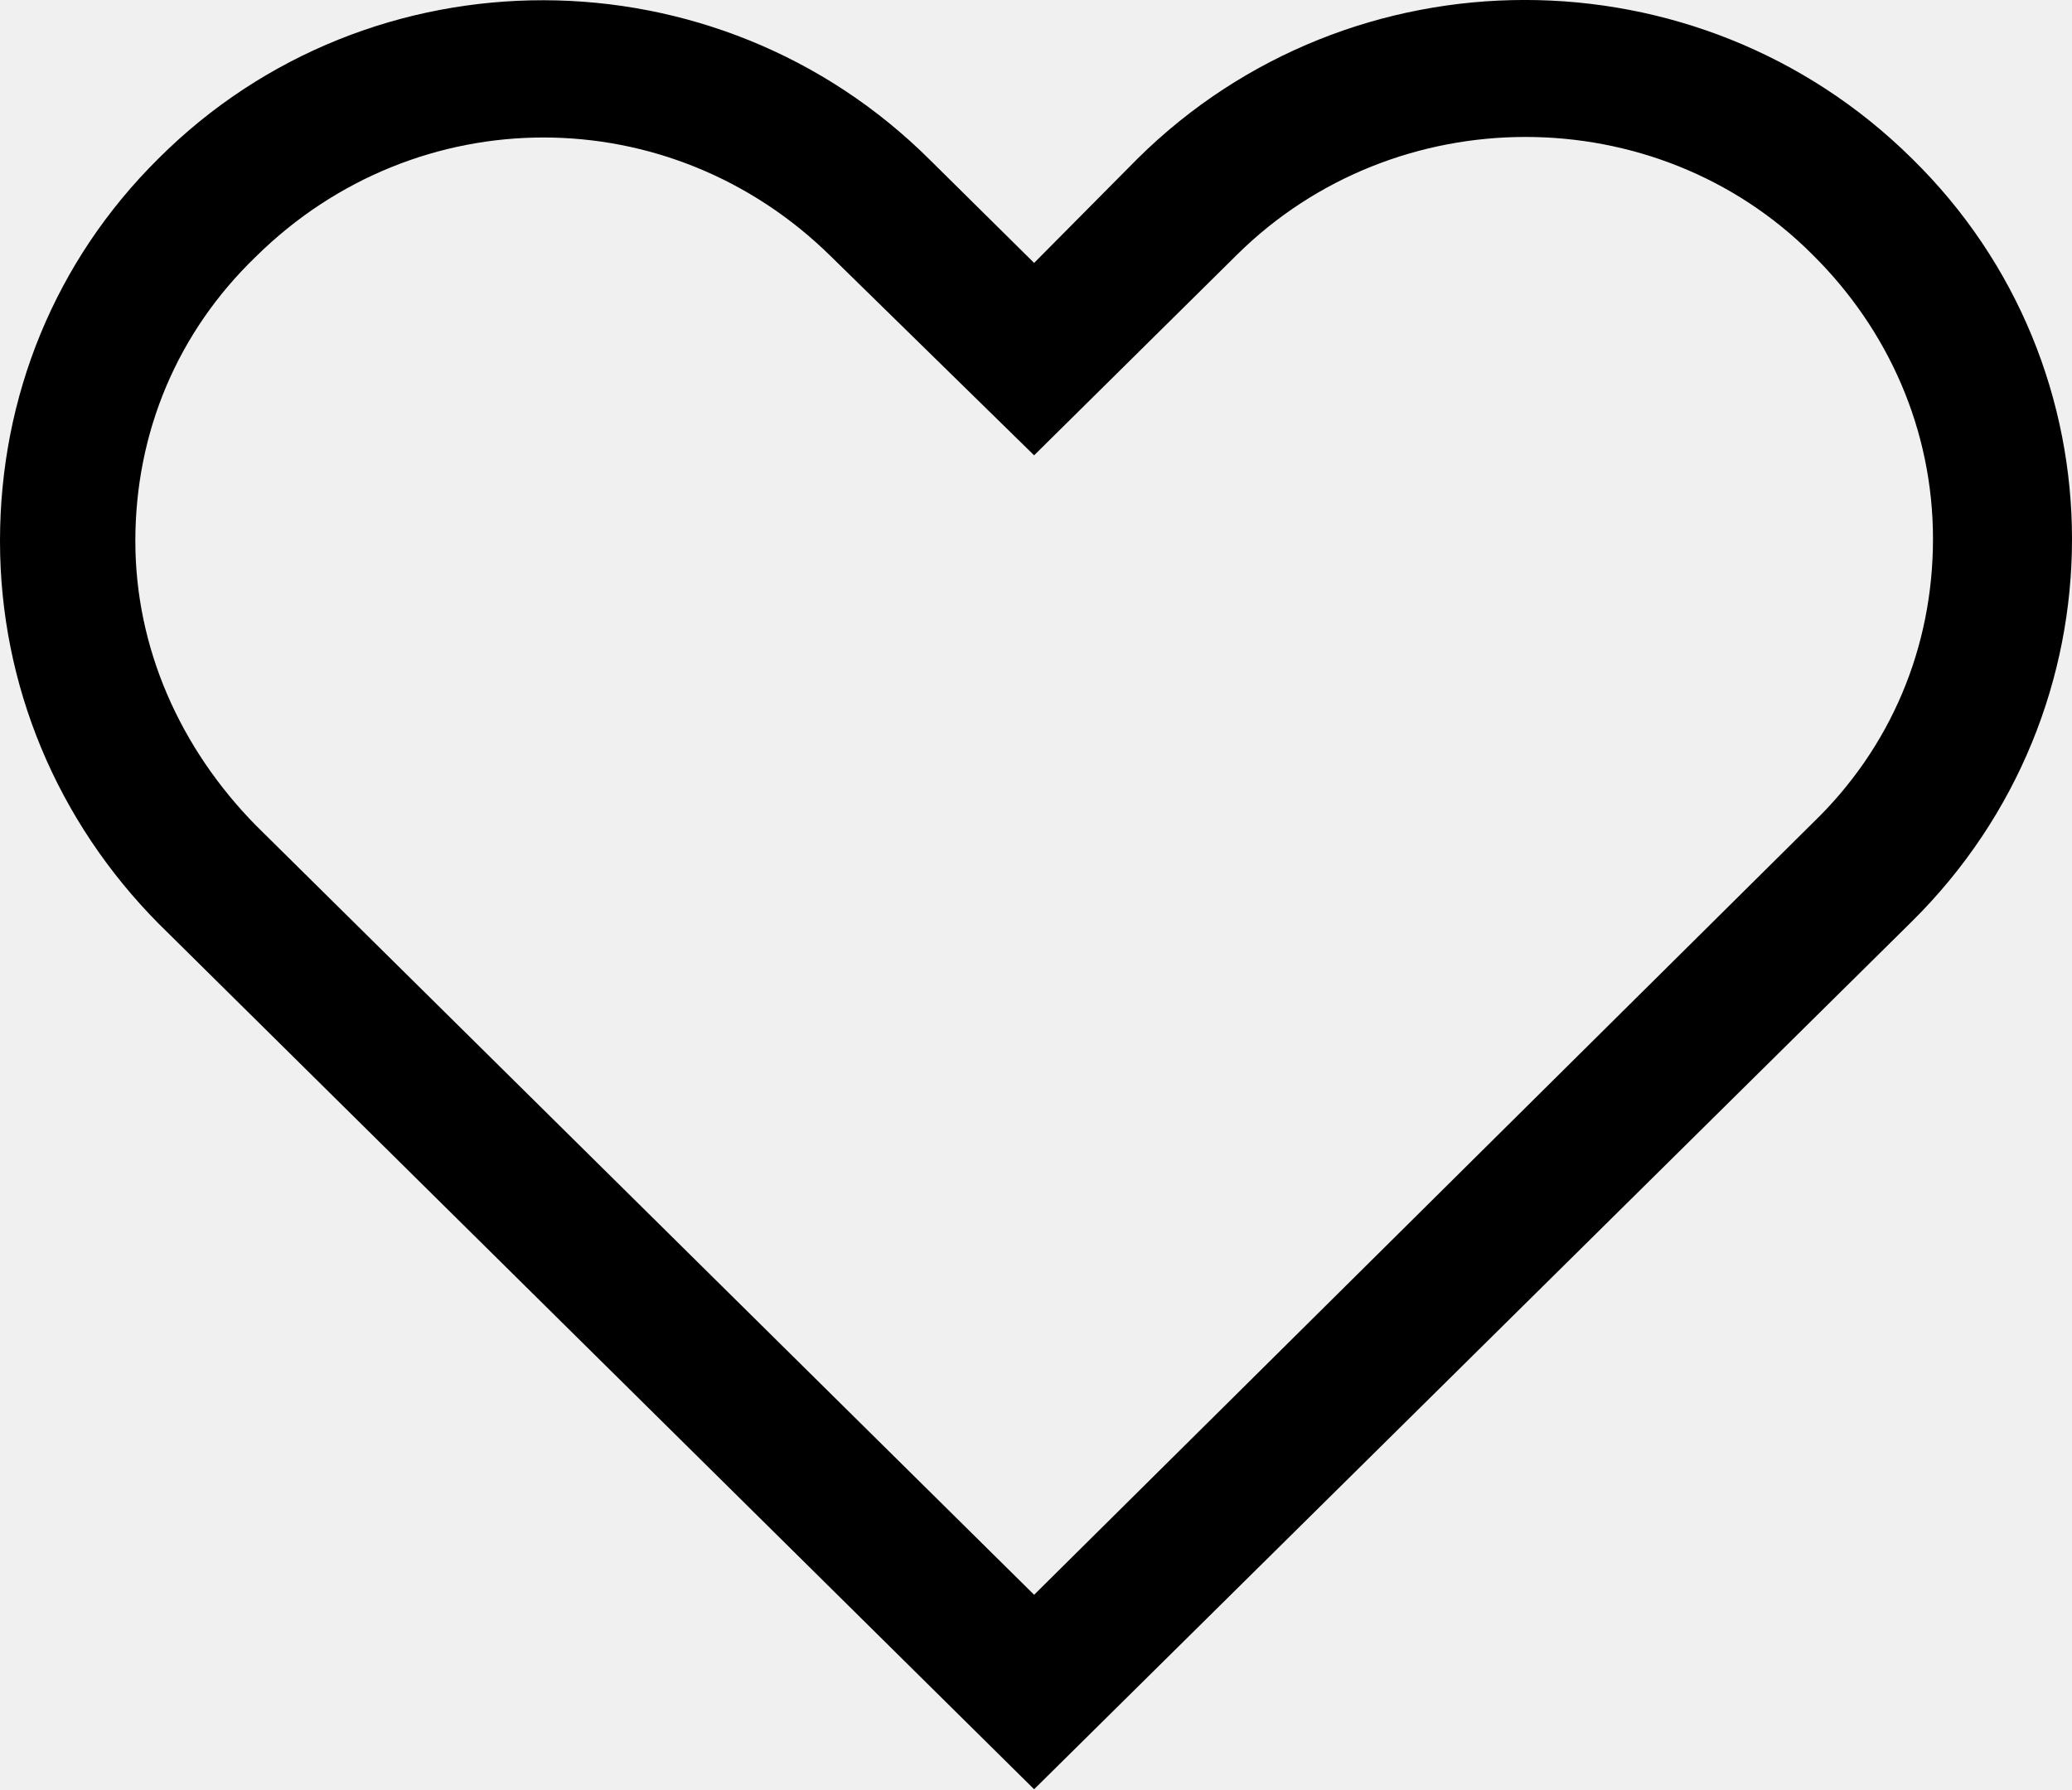
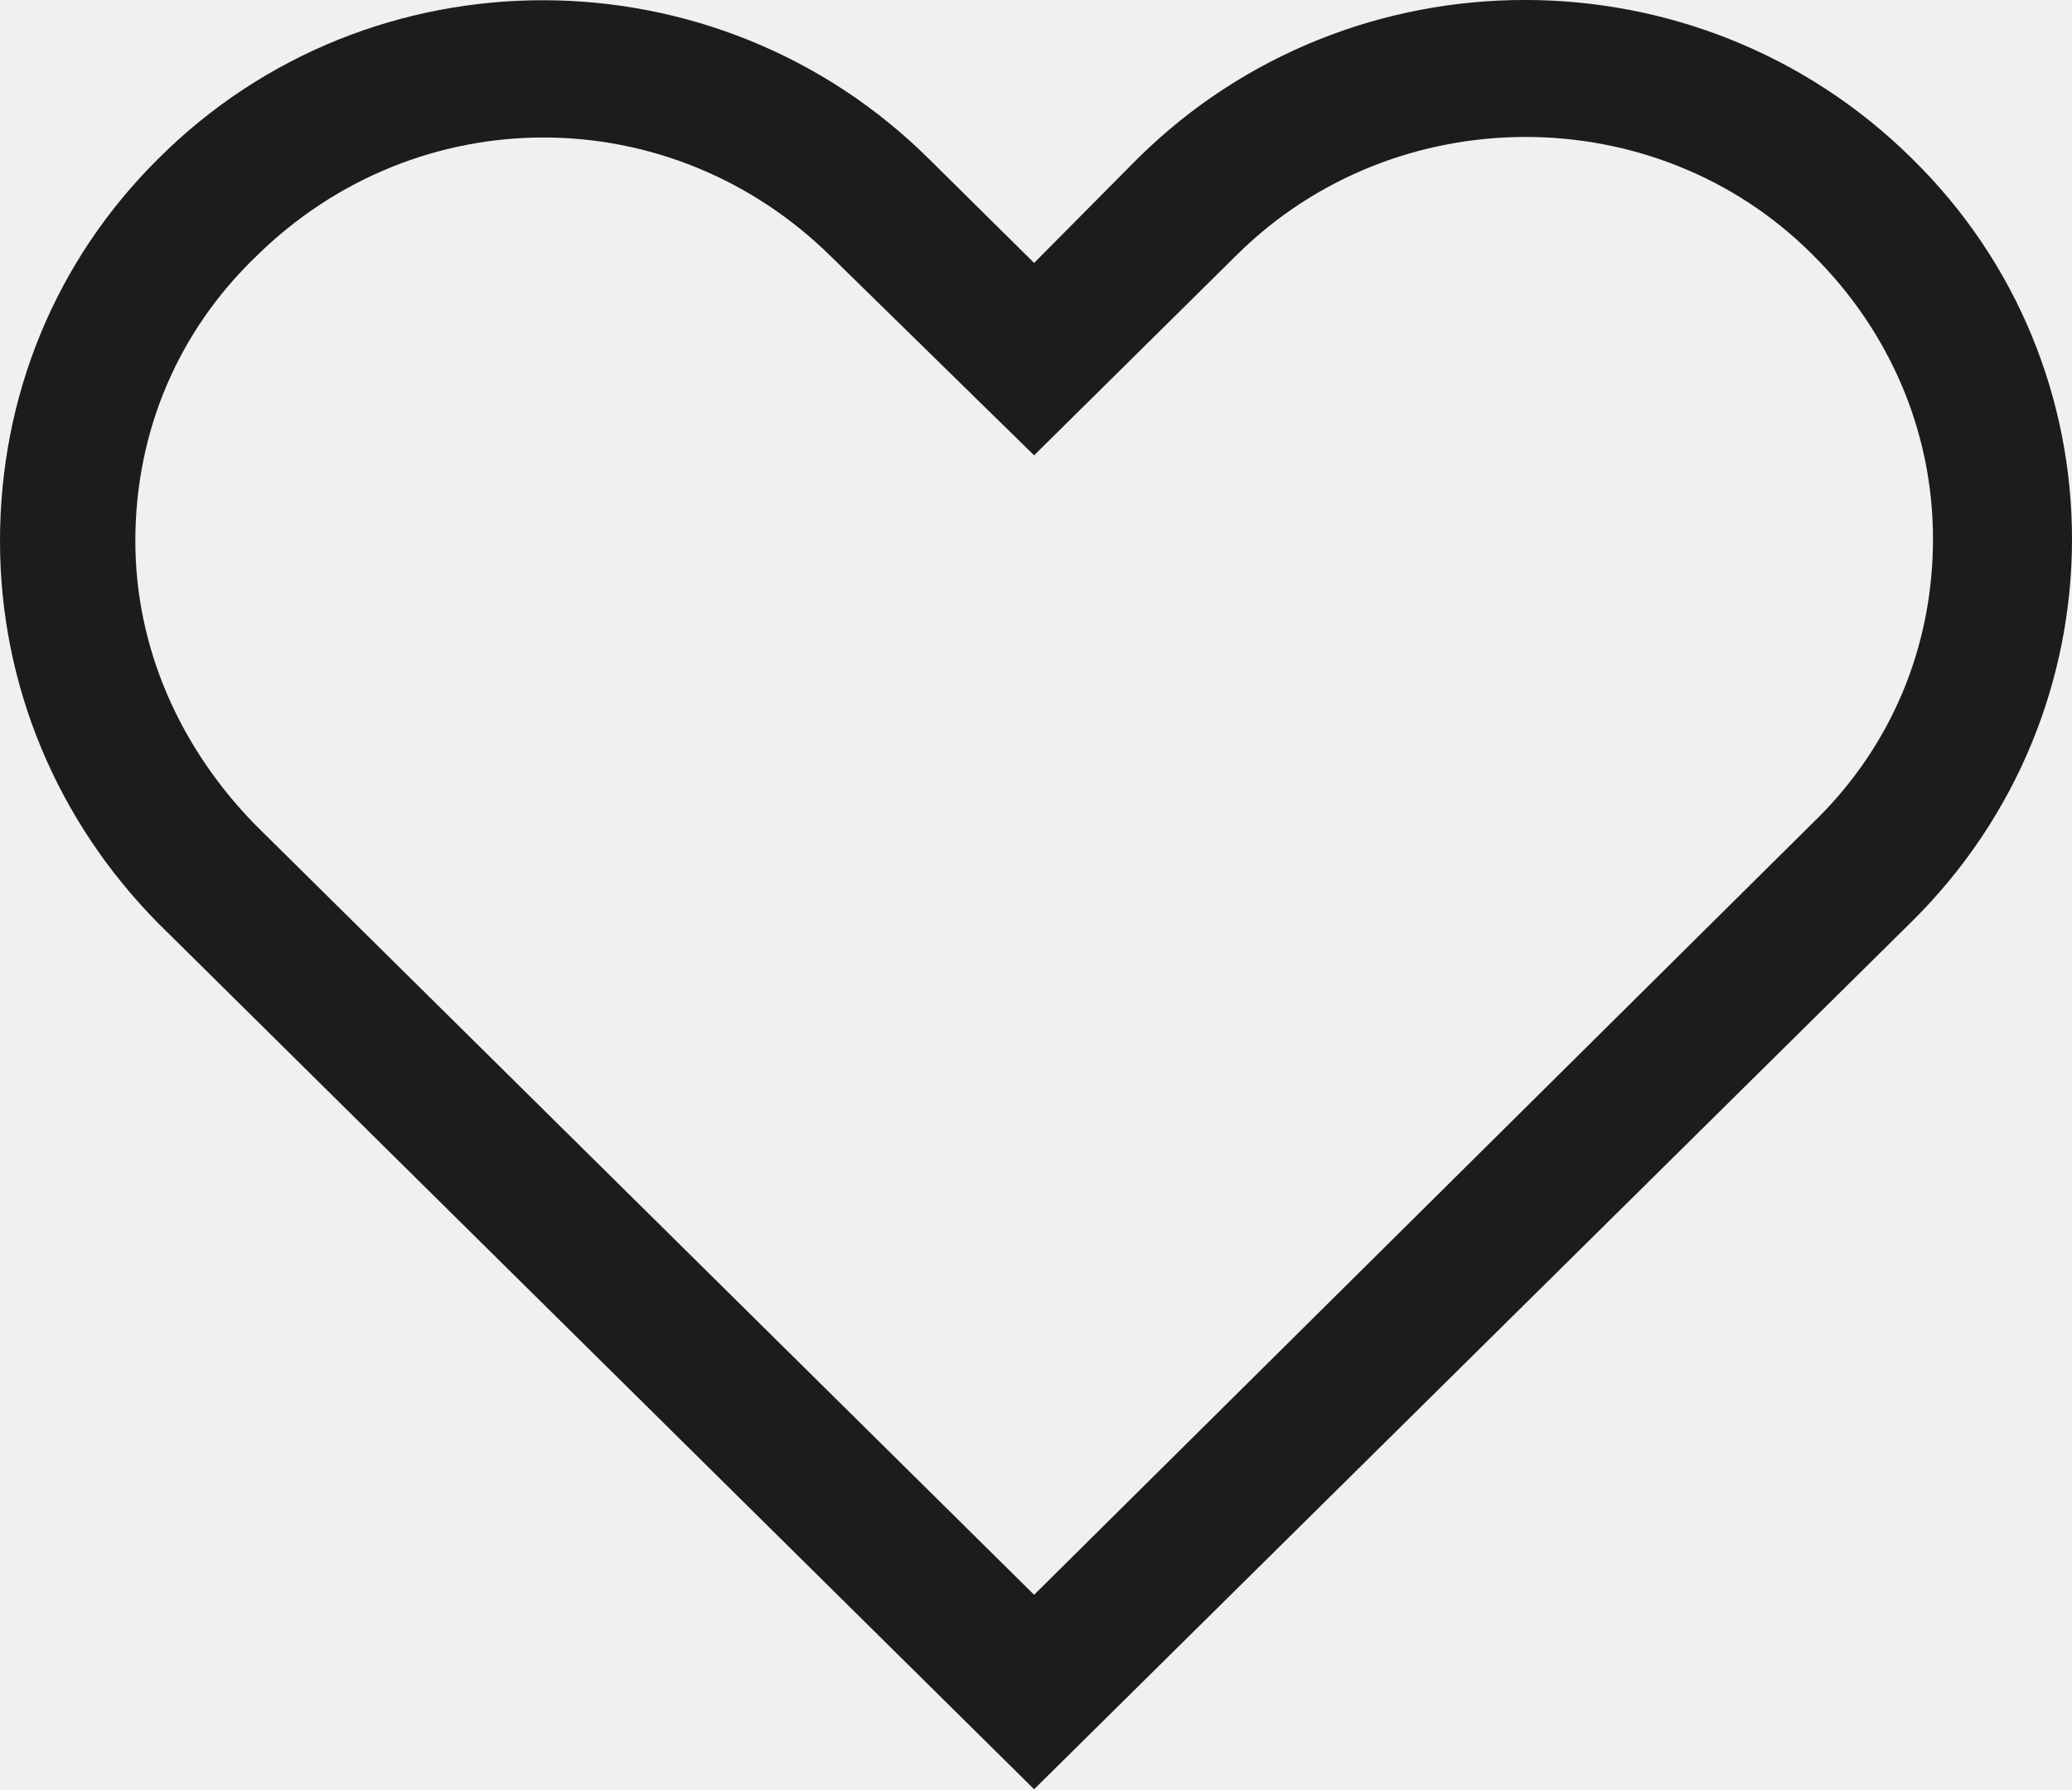
<svg xmlns="http://www.w3.org/2000/svg" width="22" height="19" viewBox="0 0 22 19" fill="none">
-   <path d="M20.299 9.786C22.567 7.543 22.567 3.902 20.299 1.682C18.031 -0.561 14.349 -0.561 12.081 1.682L10.98 2.792L9.88 1.704C7.612 -0.561 3.93 -0.561 1.684 1.682C0.584 2.77 0 4.213 0 5.745C0 7.277 0.606 8.72 1.684 9.808L10.98 19L20.299 9.786ZM1.437 5.745C1.437 4.59 1.886 3.525 2.717 2.725C3.57 1.882 4.671 1.46 5.771 1.46C6.871 1.46 7.971 1.882 8.825 2.725L10.98 4.835L13.136 2.703C14.82 1.038 17.582 1.038 19.244 2.703C20.052 3.502 20.524 4.568 20.524 5.723C20.524 6.877 20.075 7.943 19.244 8.742L10.98 16.935L2.717 8.765C1.909 7.943 1.437 6.877 1.437 5.745Z" fill="black" />
+   <g clip-path="url(#clip0)">
+     <path d="M20.299 9.786C22.567 7.543 22.567 3.902 20.299 1.682C18.031 -0.561 14.349 -0.561 12.081 1.682L10.98 2.792L9.88 1.704C7.612 -0.561 3.93 -0.561 1.684 1.682C0.584 2.77 0 4.213 0 5.745C0 7.277 0.606 8.72 1.684 9.808L10.98 19L20.299 9.786ZM1.437 5.745C1.437 4.59 1.886 3.525 2.717 2.725C3.57 1.882 4.671 1.46 5.771 1.46C6.871 1.46 7.971 1.882 8.825 2.725L10.98 4.835L13.136 2.703C14.82 1.038 17.582 1.038 19.244 2.703C20.052 3.502 20.524 4.568 20.524 5.723C20.524 6.877 20.075 7.943 19.244 8.742L10.98 16.935L2.717 8.765C1.909 7.943 1.437 6.877 1.437 5.745Z" fill="#1C1C1C" />
+   </g>
+   <defs>
+     <clipPath id="clip0">
+       <rect width="22" height="19" fill="white" />
+     </clipPath>
+   </defs>
</svg>
